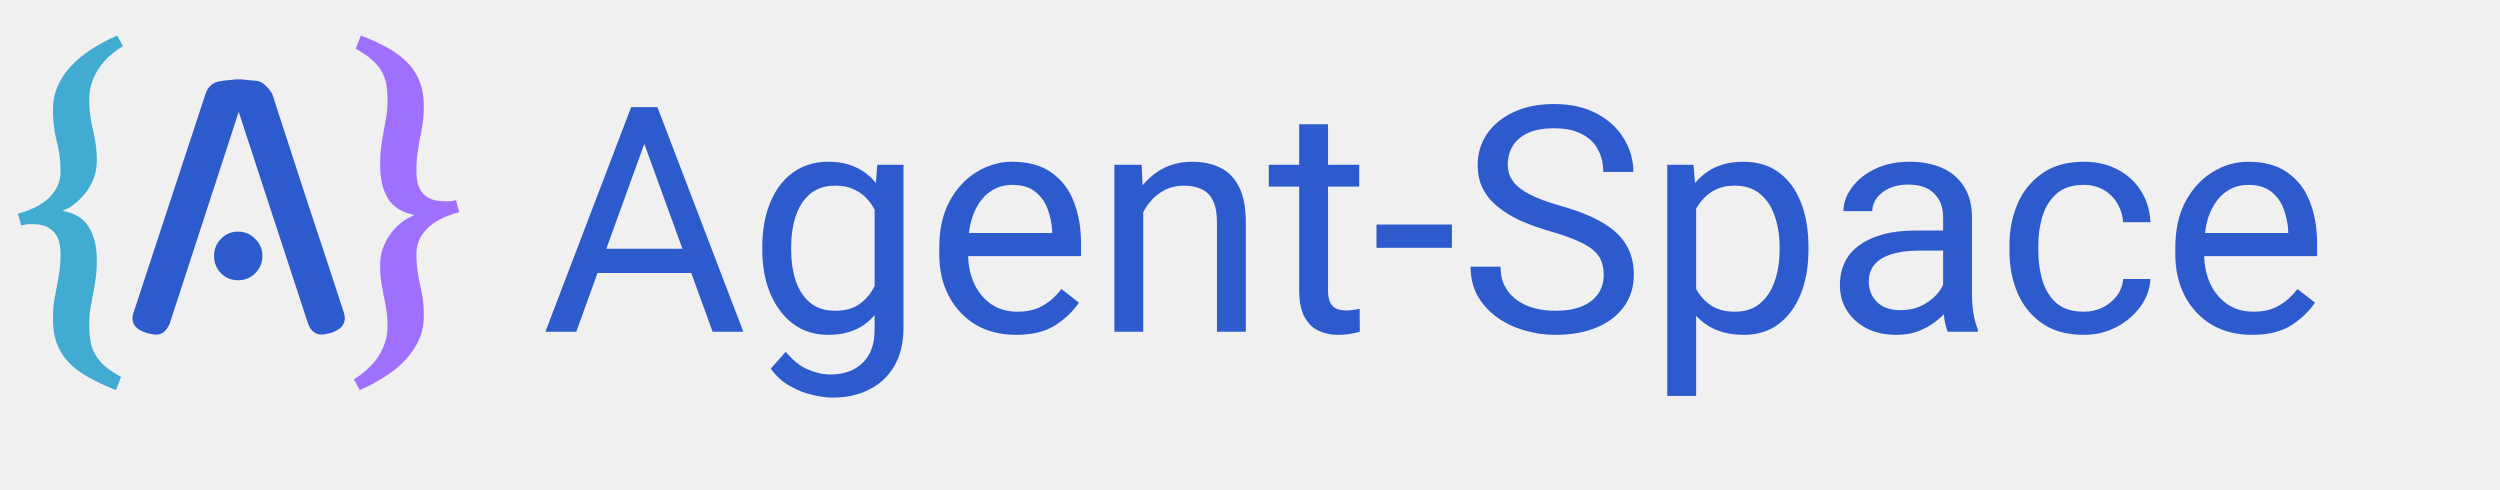
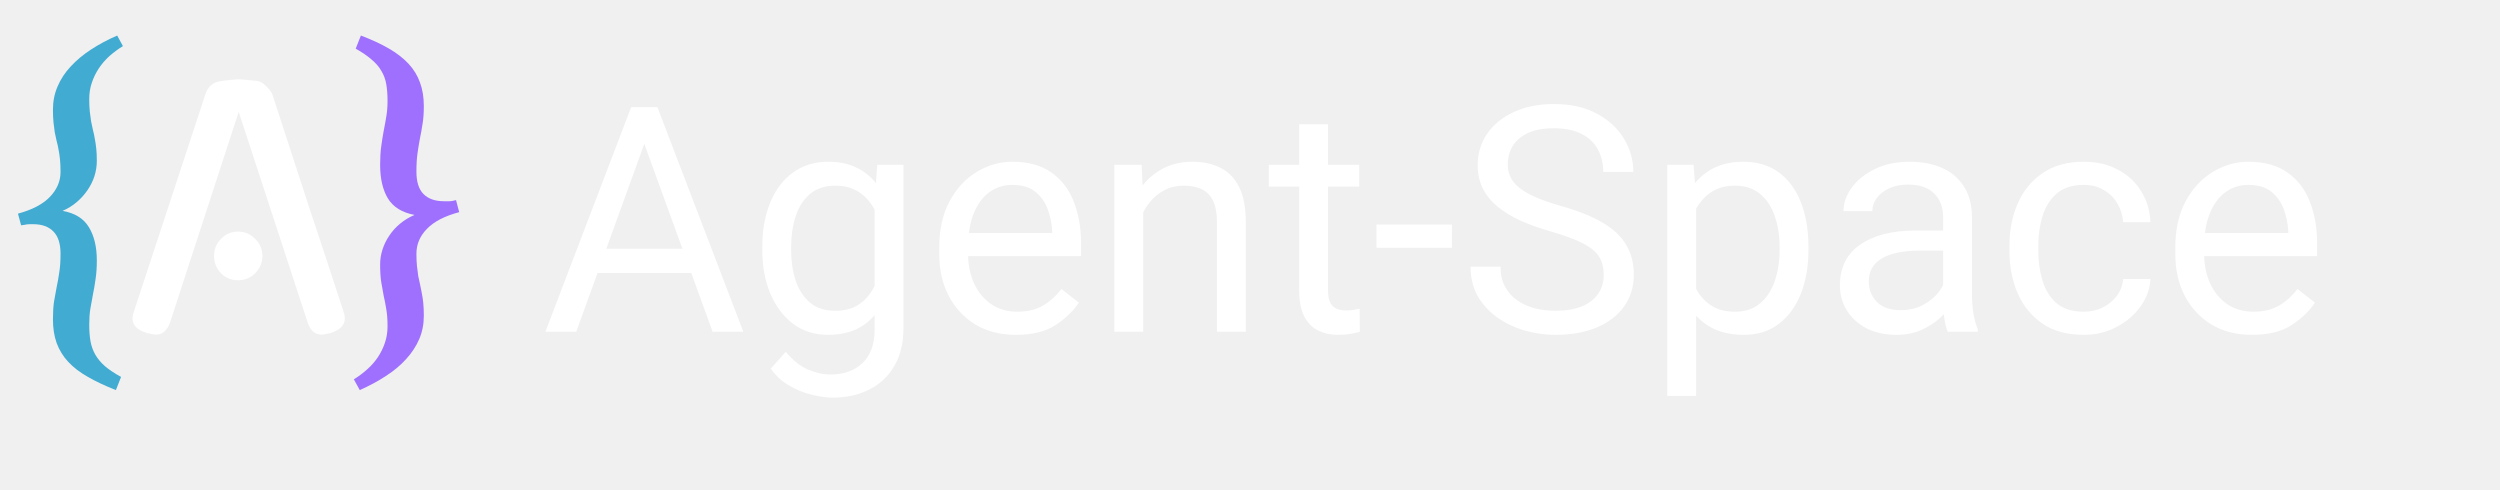
<svg xmlns="http://www.w3.org/2000/svg" width="633" height="124" viewBox="0 0 633 124" fill="none">
-   <path d="M145.906 84H138.094L159.812 27.125H164.812L164.695 32.125L145.906 84ZM161.57 32.125L161.492 27.125H166.453L188.211 84H180.438L161.57 32.125ZM179.5 69.117H147.508V62.984H179.5V69.117ZM228.758 41.734V83.102C228.758 86.826 227.99 90.003 226.453 92.633C224.943 95.263 222.833 97.255 220.125 98.609C217.443 99.99 214.344 100.68 210.828 100.68C209.37 100.68 207.651 100.445 205.672 99.977C203.719 99.534 201.792 98.766 199.891 97.672C198.016 96.604 196.44 95.159 195.164 93.336L198.953 89.078C200.724 91.213 202.573 92.698 204.5 93.531C206.453 94.391 208.38 94.82 210.281 94.82C213.693 94.82 216.401 93.844 218.406 91.891C220.438 89.963 221.453 87.151 221.453 83.453V51.031L222.117 41.734H228.758ZM193.016 62.516C193.016 58.219 193.693 54.456 195.047 51.227C196.401 47.971 198.328 45.445 200.828 43.648C203.328 41.852 206.297 40.953 209.734 40.953C212.391 40.953 214.708 41.422 216.688 42.359C218.693 43.271 220.385 44.599 221.766 46.344C223.172 48.089 224.279 50.198 225.086 52.672C225.919 55.146 226.492 57.932 226.805 61.031V64.82C226.414 68.909 225.542 72.451 224.188 75.445C222.859 78.414 220.997 80.719 218.602 82.359C216.206 83.974 213.224 84.781 209.656 84.781C206.271 84.781 203.328 83.857 200.828 82.008C198.354 80.133 196.427 77.581 195.047 74.352C193.693 71.122 193.016 67.451 193.016 63.336V62.516ZM200.32 63.336C200.32 66.148 200.698 68.713 201.453 71.031C202.234 73.349 203.445 75.211 205.086 76.617C206.727 77.997 208.849 78.688 211.453 78.688C213.849 78.688 215.815 78.18 217.352 77.164C218.888 76.148 220.125 74.807 221.062 73.141C222 71.474 222.729 69.664 223.25 67.711V58.219C222.938 56.786 222.495 55.406 221.922 54.078C221.349 52.724 220.594 51.526 219.656 50.484C218.719 49.417 217.573 48.57 216.219 47.945C214.891 47.32 213.328 47.008 211.531 47.008C208.901 47.008 206.753 47.711 205.086 49.117C203.445 50.523 202.234 52.411 201.453 54.781C200.698 57.125 200.32 59.703 200.32 62.516V63.336ZM257.234 84.781C253.302 84.781 249.878 83.909 246.961 82.164C244.07 80.393 241.818 77.971 240.203 74.898C238.615 71.826 237.82 68.31 237.82 64.352V62.672C237.82 58.089 238.693 54.182 240.438 50.953C242.208 47.698 244.5 45.224 247.312 43.531C250.151 41.812 253.146 40.953 256.297 40.953C260.359 40.953 263.667 41.865 266.219 43.688C268.797 45.484 270.685 47.945 271.883 51.07C273.107 54.169 273.719 57.685 273.719 61.617V64.859H242.156V59H266.414V58.453C266.31 56.578 265.932 54.755 265.281 52.984C264.63 51.188 263.589 49.716 262.156 48.57C260.724 47.398 258.771 46.812 256.297 46.812C254.109 46.812 252.169 47.438 250.477 48.688C248.81 49.911 247.495 51.708 246.531 54.078C245.594 56.422 245.125 59.286 245.125 62.672V64.352C245.125 67.034 245.62 69.482 246.609 71.695C247.599 73.883 249.031 75.641 250.906 76.969C252.781 78.271 255.021 78.922 257.625 78.922C260.177 78.922 262.339 78.401 264.109 77.359C265.88 76.318 267.43 74.924 268.758 73.18L273.172 76.617C271.818 78.701 269.865 80.588 267.312 82.281C264.786 83.948 261.427 84.781 257.234 84.781ZM289.461 84H282.156V41.734H289.07L289.461 50.758V84ZM284.695 61.109C284.747 57.255 285.49 53.818 286.922 50.797C288.354 47.75 290.346 45.354 292.898 43.609C295.477 41.839 298.471 40.953 301.883 40.953C304.669 40.953 307.065 41.474 309.07 42.516C311.102 43.531 312.664 45.159 313.758 47.398C314.878 49.638 315.438 52.607 315.438 56.305V84H308.133V56.227C308.133 54.013 307.807 52.229 307.156 50.875C306.531 49.521 305.594 48.544 304.344 47.945C303.094 47.32 301.557 47.008 299.734 47.008C297.938 47.008 296.31 47.385 294.852 48.141C293.393 48.896 292.13 49.938 291.062 51.266C289.995 52.594 289.174 54.117 288.602 55.836C288.029 57.529 287.742 59.325 287.742 61.227L284.695 61.109ZM344.148 47.242H321.258V41.734H344.148V47.242ZM336.258 31.461V73.531C336.258 74.99 336.479 76.083 336.922 76.812C337.365 77.542 337.938 78.023 338.641 78.258C339.344 78.492 340.099 78.609 340.906 78.609C341.505 78.609 342.13 78.557 342.781 78.453C343.458 78.349 343.953 78.258 344.266 78.18L344.305 84C343.732 84.182 342.977 84.352 342.039 84.508C341.128 84.69 340.021 84.781 338.719 84.781C336.948 84.781 335.32 84.43 333.836 83.727C332.352 83.023 331.167 81.852 330.281 80.211C329.396 78.544 328.953 76.305 328.953 73.492V31.461H336.258ZM367.625 62.75H348.523V56.852H367.625V62.75ZM406.062 69.625C406.062 67.828 405.685 66.305 404.93 65.055C404.174 63.805 402.82 62.672 400.867 61.656C398.914 60.641 396.141 59.612 392.547 58.57C389.734 57.763 387.195 56.852 384.93 55.836C382.69 54.794 380.763 53.609 379.148 52.281C377.534 50.953 376.297 49.43 375.438 47.711C374.578 45.992 374.148 44.026 374.148 41.812C374.148 38.844 374.943 36.2 376.531 33.883C378.146 31.539 380.398 29.703 383.289 28.375C386.18 27.021 389.565 26.344 393.445 26.344C397.742 26.344 401.388 27.164 404.383 28.805C407.378 30.419 409.656 32.542 411.219 35.172C412.781 37.776 413.562 40.562 413.562 43.531H405.945C405.945 41.396 405.49 39.495 404.578 37.828C403.693 36.161 402.326 34.859 400.477 33.922C398.628 32.958 396.284 32.477 393.445 32.477C390.789 32.477 388.589 32.88 386.844 33.688C385.125 34.495 383.849 35.589 383.016 36.969C382.182 38.349 381.766 39.925 381.766 41.695C381.766 43.284 382.221 44.703 383.133 45.953C384.044 47.177 385.477 48.284 387.43 49.273C389.383 50.263 391.909 51.2 395.008 52.086C399.305 53.284 402.833 54.677 405.594 56.266C408.354 57.854 410.385 59.729 411.688 61.891C413.016 64.052 413.68 66.604 413.68 69.547C413.68 72.62 412.859 75.302 411.219 77.594C409.578 79.885 407.273 81.656 404.305 82.906C401.336 84.156 397.846 84.781 393.836 84.781C391.206 84.781 388.615 84.417 386.062 83.688C383.536 82.958 381.232 81.865 379.148 80.406C377.091 78.948 375.438 77.151 374.188 75.016C372.964 72.854 372.352 70.354 372.352 67.516H379.93C379.93 69.469 380.307 71.148 381.062 72.555C381.818 73.961 382.846 75.12 384.148 76.031C385.451 76.943 386.935 77.62 388.602 78.062C390.268 78.479 392.013 78.688 393.836 78.688C396.466 78.688 398.68 78.323 400.477 77.594C402.299 76.838 403.68 75.784 404.617 74.43C405.581 73.076 406.062 71.474 406.062 69.625ZM429.461 100.25H422.156V41.734H428.797L429.461 49.859V100.25ZM457.898 63.336C457.898 67.451 457.26 71.122 455.984 74.352C454.708 77.581 452.846 80.133 450.398 82.008C447.977 83.857 445.021 84.781 441.531 84.781C437.911 84.781 434.878 84 432.43 82.438C429.982 80.875 428.068 78.662 426.688 75.797C425.307 72.906 424.409 69.495 423.992 65.562V61.031C424.409 56.891 425.307 53.323 426.688 50.328C428.094 47.333 430.008 45.029 432.43 43.414C434.878 41.773 437.872 40.953 441.414 40.953C444.956 40.953 447.951 41.852 450.398 43.648C452.846 45.445 454.708 47.971 455.984 51.227C457.26 54.456 457.898 58.219 457.898 62.516V63.336ZM450.594 62.516C450.594 59.703 450.19 57.125 449.383 54.781C448.602 52.411 447.365 50.523 445.672 49.117C444.005 47.711 441.857 47.008 439.227 47.008C437.43 47.008 435.867 47.32 434.539 47.945C433.211 48.57 432.078 49.417 431.141 50.484C430.203 51.526 429.435 52.724 428.836 54.078C428.263 55.406 427.833 56.786 427.547 58.219V68.414C428.068 70.237 428.784 71.956 429.695 73.57C430.633 75.159 431.87 76.448 433.406 77.438C434.969 78.427 436.935 78.922 439.305 78.922C441.909 78.922 444.044 78.206 445.711 76.773C447.378 75.341 448.602 73.453 449.383 71.109C450.19 68.74 450.594 66.148 450.594 63.336V62.516ZM492 55.016C492 52.49 491.245 50.484 489.734 49C488.25 47.49 486.049 46.734 483.133 46.734C481.336 46.734 479.747 47.047 478.367 47.672C477.013 48.297 475.958 49.117 475.203 50.133C474.448 51.148 474.07 52.255 474.07 53.453H466.766C466.766 51.422 467.456 49.456 468.836 47.555C470.216 45.628 472.156 44.052 474.656 42.828C477.182 41.578 480.151 40.953 483.562 40.953C486.635 40.953 489.357 41.474 491.727 42.516C494.096 43.557 495.945 45.133 497.273 47.242C498.628 49.325 499.305 51.943 499.305 55.094V74.781C499.305 76.188 499.422 77.685 499.656 79.273C499.917 80.862 500.294 82.229 500.789 83.375V84H493.172C492.807 83.167 492.521 82.06 492.312 80.68C492.104 79.273 492 77.971 492 76.773V55.016ZM493.328 63.453H486.062C481.948 63.453 478.771 64.104 476.531 65.406C474.292 66.708 473.172 68.662 473.172 71.266C473.172 73.297 473.849 75.016 475.203 76.422C476.583 77.828 478.589 78.531 481.219 78.531C483.432 78.531 485.385 78.062 487.078 77.125C488.771 76.188 490.112 75.029 491.102 73.648C492.091 72.268 492.625 70.94 492.703 69.664L495.828 73.141C495.646 74.234 495.151 75.445 494.344 76.773C493.536 78.102 492.456 79.378 491.102 80.602C489.773 81.799 488.185 82.802 486.336 83.609C484.513 84.391 482.456 84.781 480.164 84.781C477.299 84.781 474.786 84.234 472.625 83.141C470.49 82.021 468.823 80.51 467.625 78.609C466.453 76.708 465.867 74.599 465.867 72.281C465.867 67.724 467.586 64.273 471.023 61.93C474.461 59.56 479.083 58.375 484.891 58.375H493.25L493.328 63.453ZM527.625 78.922C529.344 78.922 530.932 78.57 532.391 77.867C533.849 77.138 535.047 76.148 535.984 74.898C536.922 73.648 537.456 72.229 537.586 70.641H544.5C544.37 73.141 543.523 75.471 541.961 77.633C540.398 79.768 538.367 81.5 535.867 82.828C533.367 84.13 530.62 84.781 527.625 84.781C523.38 84.781 519.865 83.818 517.078 81.891C514.292 79.938 512.208 77.359 510.828 74.156C509.474 70.953 508.797 67.463 508.797 63.688V62.047C508.797 58.245 509.487 54.755 510.867 51.578C512.247 48.375 514.331 45.81 517.117 43.883C519.904 41.93 523.406 40.953 527.625 40.953C530.932 40.953 533.823 41.63 536.297 42.984C538.797 44.312 540.75 46.135 542.156 48.453C543.589 50.745 544.37 53.349 544.5 56.266H537.586C537.456 54.521 536.961 52.932 536.102 51.5C535.268 50.068 534.122 48.935 532.664 48.102C531.232 47.242 529.552 46.812 527.625 46.812C524.682 46.812 522.365 47.568 520.672 49.078C519.005 50.589 517.82 52.516 517.117 54.859C516.44 57.177 516.102 59.573 516.102 62.047V63.688C516.102 66.162 516.44 68.57 517.117 70.914C517.794 73.258 518.966 75.185 520.633 76.695C522.326 78.18 524.656 78.922 527.625 78.922ZM570.203 84.781C566.271 84.781 562.846 83.909 559.93 82.164C557.039 80.393 554.786 77.971 553.172 74.898C551.583 71.826 550.789 68.31 550.789 64.352V62.672C550.789 58.089 551.661 54.182 553.406 50.953C555.177 47.698 557.469 45.224 560.281 43.531C563.12 41.812 566.115 40.953 569.266 40.953C573.328 40.953 576.635 41.865 579.188 43.688C581.766 45.484 583.654 47.945 584.852 51.07C586.076 54.169 586.688 57.685 586.688 61.617V64.859H555.125V59H579.383V58.453C579.279 56.578 578.901 54.755 578.25 52.984C577.599 51.188 576.557 49.716 575.125 48.57C573.693 47.398 571.74 46.812 569.266 46.812C567.078 46.812 565.138 47.438 563.445 48.688C561.779 49.911 560.464 51.708 559.5 54.078C558.562 56.422 558.094 59.286 558.094 62.672V64.352C558.094 67.034 558.589 69.482 559.578 71.695C560.568 73.883 562 75.641 563.875 76.969C565.75 78.271 567.99 78.922 570.594 78.922C573.146 78.922 575.307 78.401 577.078 77.359C578.849 76.318 580.398 74.924 581.727 73.18L586.141 76.617C584.786 78.701 582.833 80.588 580.281 82.281C577.755 83.948 574.396 84.781 570.203 84.781Z" fill="#2D5ACD" />
-   <path d="M60.44 28.32L42.92 82.08V82C42.6 82.8 42.147 83.467 41.56 84C41.027 84.48 40.36 84.72 39.56 84.72C39.133 84.72 38.707 84.667 38.28 84.56C37.907 84.507 37.507 84.427 37.08 84.32H37.16C34.12 83.36 33 81.653 33.8 79.2L52.04 23.76C52.307 22.907 52.76 22.187 53.4 21.6C54.093 21.013 54.893 20.667 55.8 20.56C56.707 20.4 57.587 20.293 58.44 20.24C59.293 20.133 59.96 20.08 60.44 20.08C60.92 20.08 61.587 20.133 62.44 20.24C63.293 20.293 64.173 20.373 65.08 20.48C65.827 20.587 66.547 20.987 67.24 21.68C67.987 22.373 68.547 23.067 68.92 23.76C71.907 32.933 74.92 42.187 77.96 51.52C81.053 60.8 84.093 70.027 87.08 79.2C87.827 81.653 86.707 83.36 83.72 84.32C83.293 84.427 82.893 84.507 82.52 84.56C82.2 84.667 81.827 84.72 81.4 84.72C80.653 84.72 79.96 84.48 79.32 84C78.733 83.467 78.307 82.8 78.04 82V82.08L60.44 28.32ZM66.44 64.8C66.44 66.507 65.827 67.973 64.6 69.2C63.427 70.373 61.987 70.96 60.28 70.96C58.573 70.96 57.133 70.373 55.96 69.2C54.787 67.973 54.2 66.507 54.2 64.8C54.2 63.093 54.787 61.653 55.96 60.48C57.133 59.253 58.573 58.64 60.28 58.64C61.987 58.64 63.427 59.253 64.6 60.48C65.827 61.653 66.44 63.093 66.44 64.8Z" fill="#2D5ACD" />
+   <path d="M145.906 84H138.094L159.812 27.125H164.812L164.695 32.125L145.906 84ZM161.57 32.125L161.492 27.125H166.453L188.211 84H180.438L161.57 32.125ZM179.5 69.117H147.508V62.984H179.5V69.117ZM228.758 41.734V83.102C228.758 86.826 227.99 90.003 226.453 92.633C224.943 95.263 222.833 97.255 220.125 98.609C217.443 99.99 214.344 100.68 210.828 100.68C209.37 100.68 207.651 100.445 205.672 99.977C203.719 99.534 201.792 98.766 199.891 97.672C198.016 96.604 196.44 95.159 195.164 93.336L198.953 89.078C200.724 91.213 202.573 92.698 204.5 93.531C206.453 94.391 208.38 94.82 210.281 94.82C213.693 94.82 216.401 93.844 218.406 91.891C220.438 89.963 221.453 87.151 221.453 83.453V51.031L222.117 41.734H228.758ZM193.016 62.516C193.016 58.219 193.693 54.456 195.047 51.227C196.401 47.971 198.328 45.445 200.828 43.648C203.328 41.852 206.297 40.953 209.734 40.953C212.391 40.953 214.708 41.422 216.688 42.359C218.693 43.271 220.385 44.599 221.766 46.344C223.172 48.089 224.279 50.198 225.086 52.672C225.919 55.146 226.492 57.932 226.805 61.031V64.82C226.414 68.909 225.542 72.451 224.188 75.445C222.859 78.414 220.997 80.719 218.602 82.359C216.206 83.974 213.224 84.781 209.656 84.781C206.271 84.781 203.328 83.857 200.828 82.008C198.354 80.133 196.427 77.581 195.047 74.352C193.693 71.122 193.016 67.451 193.016 63.336V62.516ZM200.32 63.336C200.32 66.148 200.698 68.713 201.453 71.031C202.234 73.349 203.445 75.211 205.086 76.617C206.727 77.997 208.849 78.688 211.453 78.688C213.849 78.688 215.815 78.18 217.352 77.164C218.888 76.148 220.125 74.807 221.062 73.141C222 71.474 222.729 69.664 223.25 67.711V58.219C222.938 56.786 222.495 55.406 221.922 54.078C221.349 52.724 220.594 51.526 219.656 50.484C218.719 49.417 217.573 48.57 216.219 47.945C214.891 47.32 213.328 47.008 211.531 47.008C208.901 47.008 206.753 47.711 205.086 49.117C203.445 50.523 202.234 52.411 201.453 54.781C200.698 57.125 200.32 59.703 200.32 62.516V63.336ZM257.234 84.781C253.302 84.781 249.878 83.909 246.961 82.164C244.07 80.393 241.818 77.971 240.203 74.898C238.615 71.826 237.82 68.31 237.82 64.352V62.672C237.82 58.089 238.693 54.182 240.438 50.953C242.208 47.698 244.5 45.224 247.312 43.531C250.151 41.812 253.146 40.953 256.297 40.953C260.359 40.953 263.667 41.865 266.219 43.688C268.797 45.484 270.685 47.945 271.883 51.07C273.107 54.169 273.719 57.685 273.719 61.617V64.859H242.156V59H266.414V58.453C266.31 56.578 265.932 54.755 265.281 52.984C264.63 51.188 263.589 49.716 262.156 48.57C260.724 47.398 258.771 46.812 256.297 46.812C254.109 46.812 252.169 47.438 250.477 48.688C248.81 49.911 247.495 51.708 246.531 54.078C245.594 56.422 245.125 59.286 245.125 62.672V64.352C245.125 67.034 245.62 69.482 246.609 71.695C247.599 73.883 249.031 75.641 250.906 76.969C252.781 78.271 255.021 78.922 257.625 78.922C260.177 78.922 262.339 78.401 264.109 77.359C265.88 76.318 267.43 74.924 268.758 73.18L273.172 76.617C271.818 78.701 269.865 80.588 267.312 82.281C264.786 83.948 261.427 84.781 257.234 84.781ZM289.461 84H282.156V41.734H289.07L289.461 50.758V84ZM284.695 61.109C284.747 57.255 285.49 53.818 286.922 50.797C288.354 47.75 290.346 45.354 292.898 43.609C295.477 41.839 298.471 40.953 301.883 40.953C304.669 40.953 307.065 41.474 309.07 42.516C311.102 43.531 312.664 45.159 313.758 47.398C314.878 49.638 315.438 52.607 315.438 56.305V84H308.133V56.227C308.133 54.013 307.807 52.229 307.156 50.875C306.531 49.521 305.594 48.544 304.344 47.945C303.094 47.32 301.557 47.008 299.734 47.008C297.938 47.008 296.31 47.385 294.852 48.141C293.393 48.896 292.13 49.938 291.062 51.266C289.995 52.594 289.174 54.117 288.602 55.836C288.029 57.529 287.742 59.325 287.742 61.227L284.695 61.109ZM344.148 47.242H321.258V41.734H344.148V47.242ZM336.258 31.461V73.531C336.258 74.99 336.479 76.083 336.922 76.812C337.365 77.542 337.938 78.023 338.641 78.258C339.344 78.492 340.099 78.609 340.906 78.609C341.505 78.609 342.13 78.557 342.781 78.453C343.458 78.349 343.953 78.258 344.266 78.18L344.305 84C343.732 84.182 342.977 84.352 342.039 84.508C341.128 84.69 340.021 84.781 338.719 84.781C336.948 84.781 335.32 84.43 333.836 83.727C332.352 83.023 331.167 81.852 330.281 80.211C329.396 78.544 328.953 76.305 328.953 73.492V31.461H336.258ZM367.625 62.75H348.523V56.852H367.625V62.75ZM406.062 69.625C406.062 67.828 405.685 66.305 404.93 65.055C404.174 63.805 402.82 62.672 400.867 61.656C398.914 60.641 396.141 59.612 392.547 58.57C389.734 57.763 387.195 56.852 384.93 55.836C382.69 54.794 380.763 53.609 379.148 52.281C377.534 50.953 376.297 49.43 375.438 47.711C374.578 45.992 374.148 44.026 374.148 41.812C374.148 38.844 374.943 36.2 376.531 33.883C378.146 31.539 380.398 29.703 383.289 28.375C386.18 27.021 389.565 26.344 393.445 26.344C397.742 26.344 401.388 27.164 404.383 28.805C407.378 30.419 409.656 32.542 411.219 35.172C412.781 37.776 413.562 40.562 413.562 43.531H405.945C405.945 41.396 405.49 39.495 404.578 37.828C403.693 36.161 402.326 34.859 400.477 33.922C398.628 32.958 396.284 32.477 393.445 32.477C390.789 32.477 388.589 32.88 386.844 33.688C385.125 34.495 383.849 35.589 383.016 36.969C382.182 38.349 381.766 39.925 381.766 41.695C381.766 43.284 382.221 44.703 383.133 45.953C384.044 47.177 385.477 48.284 387.43 49.273C389.383 50.263 391.909 51.2 395.008 52.086C399.305 53.284 402.833 54.677 405.594 56.266C408.354 57.854 410.385 59.729 411.688 61.891C413.016 64.052 413.68 66.604 413.68 69.547C413.68 72.62 412.859 75.302 411.219 77.594C409.578 79.885 407.273 81.656 404.305 82.906C401.336 84.156 397.846 84.781 393.836 84.781C391.206 84.781 388.615 84.417 386.062 83.688C383.536 82.958 381.232 81.865 379.148 80.406C377.091 78.948 375.438 77.151 374.188 75.016C372.964 72.854 372.352 70.354 372.352 67.516H379.93C379.93 69.469 380.307 71.148 381.062 72.555C381.818 73.961 382.846 75.12 384.148 76.031C385.451 76.943 386.935 77.62 388.602 78.062C390.268 78.479 392.013 78.688 393.836 78.688C396.466 78.688 398.68 78.323 400.477 77.594C402.299 76.838 403.68 75.784 404.617 74.43C405.581 73.076 406.062 71.474 406.062 69.625ZM429.461 100.25H422.156V41.734H428.797L429.461 49.859V100.25ZM457.898 63.336C457.898 67.451 457.26 71.122 455.984 74.352C454.708 77.581 452.846 80.133 450.398 82.008C447.977 83.857 445.021 84.781 441.531 84.781C437.911 84.781 434.878 84 432.43 82.438C429.982 80.875 428.068 78.662 426.688 75.797C425.307 72.906 424.409 69.495 423.992 65.562V61.031C424.409 56.891 425.307 53.323 426.688 50.328C428.094 47.333 430.008 45.029 432.43 43.414C434.878 41.773 437.872 40.953 441.414 40.953C444.956 40.953 447.951 41.852 450.398 43.648C452.846 45.445 454.708 47.971 455.984 51.227C457.26 54.456 457.898 58.219 457.898 62.516V63.336ZM450.594 62.516C450.594 59.703 450.19 57.125 449.383 54.781C448.602 52.411 447.365 50.523 445.672 49.117C444.005 47.711 441.857 47.008 439.227 47.008C437.43 47.008 435.867 47.32 434.539 47.945C433.211 48.57 432.078 49.417 431.141 50.484C430.203 51.526 429.435 52.724 428.836 54.078C428.263 55.406 427.833 56.786 427.547 58.219V68.414C428.068 70.237 428.784 71.956 429.695 73.57C430.633 75.159 431.87 76.448 433.406 77.438C434.969 78.427 436.935 78.922 439.305 78.922C441.909 78.922 444.044 78.206 445.711 76.773C447.378 75.341 448.602 73.453 449.383 71.109C450.19 68.74 450.594 66.148 450.594 63.336V62.516ZM492 55.016C492 52.49 491.245 50.484 489.734 49C488.25 47.49 486.049 46.734 483.133 46.734C481.336 46.734 479.747 47.047 478.367 47.672C477.013 48.297 475.958 49.117 475.203 50.133C474.448 51.148 474.07 52.255 474.07 53.453H466.766C466.766 51.422 467.456 49.456 468.836 47.555C470.216 45.628 472.156 44.052 474.656 42.828C477.182 41.578 480.151 40.953 483.562 40.953C486.635 40.953 489.357 41.474 491.727 42.516C494.096 43.557 495.945 45.133 497.273 47.242C498.628 49.325 499.305 51.943 499.305 55.094V74.781C499.305 76.188 499.422 77.685 499.656 79.273C499.917 80.862 500.294 82.229 500.789 83.375V84H493.172C492.807 83.167 492.521 82.06 492.312 80.68C492.104 79.273 492 77.971 492 76.773V55.016ZM493.328 63.453H486.062C481.948 63.453 478.771 64.104 476.531 65.406C474.292 66.708 473.172 68.662 473.172 71.266C473.172 73.297 473.849 75.016 475.203 76.422C476.583 77.828 478.589 78.531 481.219 78.531C483.432 78.531 485.385 78.062 487.078 77.125C488.771 76.188 490.112 75.029 491.102 73.648C492.091 72.268 492.625 70.94 492.703 69.664L495.828 73.141C495.646 74.234 495.151 75.445 494.344 76.773C493.536 78.102 492.456 79.378 491.102 80.602C489.773 81.799 488.185 82.802 486.336 83.609C484.513 84.391 482.456 84.781 480.164 84.781C477.299 84.781 474.786 84.234 472.625 83.141C470.49 82.021 468.823 80.51 467.625 78.609C466.453 76.708 465.867 74.599 465.867 72.281C465.867 67.724 467.586 64.273 471.023 61.93C474.461 59.56 479.083 58.375 484.891 58.375H493.25L493.328 63.453ZM527.625 78.922C529.344 78.922 530.932 78.57 532.391 77.867C533.849 77.138 535.047 76.148 535.984 74.898C536.922 73.648 537.456 72.229 537.586 70.641H544.5C544.37 73.141 543.523 75.471 541.961 77.633C540.398 79.768 538.367 81.5 535.867 82.828C533.367 84.13 530.62 84.781 527.625 84.781C523.38 84.781 519.865 83.818 517.078 81.891C514.292 79.938 512.208 77.359 510.828 74.156C509.474 70.953 508.797 67.463 508.797 63.688V62.047C508.797 58.245 509.487 54.755 510.867 51.578C512.247 48.375 514.331 45.81 517.117 43.883C519.904 41.93 523.406 40.953 527.625 40.953C530.932 40.953 533.823 41.63 536.297 42.984C538.797 44.312 540.75 46.135 542.156 48.453C543.589 50.745 544.37 53.349 544.5 56.266H537.586C537.456 54.521 536.961 52.932 536.102 51.5C535.268 50.068 534.122 48.935 532.664 48.102C531.232 47.242 529.552 46.812 527.625 46.812C524.682 46.812 522.365 47.568 520.672 49.078C519.005 50.589 517.82 52.516 517.117 54.859C516.44 57.177 516.102 59.573 516.102 62.047V63.688C516.102 66.162 516.44 68.57 517.117 70.914C517.794 73.258 518.966 75.185 520.633 76.695C522.326 78.18 524.656 78.922 527.625 78.922ZM570.203 84.781C566.271 84.781 562.846 83.909 559.93 82.164C557.039 80.393 554.786 77.971 553.172 74.898C551.583 71.826 550.789 68.31 550.789 64.352V62.672C550.789 58.089 551.661 54.182 553.406 50.953C555.177 47.698 557.469 45.224 560.281 43.531C563.12 41.812 566.115 40.953 569.266 40.953C573.328 40.953 576.635 41.865 579.188 43.688C581.766 45.484 583.654 47.945 584.852 51.07C586.076 54.169 586.688 57.685 586.688 61.617V64.859H555.125V59H579.383V58.453C579.279 56.578 578.901 54.755 578.25 52.984C577.599 51.188 576.557 49.716 575.125 48.57C573.693 47.398 571.74 46.812 569.266 46.812C567.078 46.812 565.138 47.438 563.445 48.688C561.779 49.911 560.464 51.708 559.5 54.078C558.562 56.422 558.094 59.286 558.094 62.672V64.352C558.094 67.034 558.589 69.482 559.578 71.695C560.568 73.883 562 75.641 563.875 76.969C565.75 78.271 567.99 78.922 570.594 78.922C573.146 78.922 575.307 78.401 577.078 77.359C578.849 76.318 580.398 74.924 581.727 73.18L586.141 76.617C584.786 78.701 582.833 80.588 580.281 82.281C577.755 83.948 574.396 84.781 570.203 84.781Z" fill="white" />
+   <path d="M60.44 28.32L42.92 82.08V82C42.6 82.8 42.147 83.467 41.56 84C41.027 84.48 40.36 84.72 39.56 84.72C39.133 84.72 38.707 84.667 38.28 84.56C37.907 84.507 37.507 84.427 37.08 84.32H37.16C34.12 83.36 33 81.653 33.8 79.2L52.04 23.76C52.307 22.907 52.76 22.187 53.4 21.6C54.093 21.013 54.893 20.667 55.8 20.56C56.707 20.4 57.587 20.293 58.44 20.24C59.293 20.133 59.96 20.08 60.44 20.08C60.92 20.08 61.587 20.133 62.44 20.24C63.293 20.293 64.173 20.373 65.08 20.48C65.827 20.587 66.547 20.987 67.24 21.68C67.987 22.373 68.547 23.067 68.92 23.76C71.907 32.933 74.92 42.187 77.96 51.52C81.053 60.8 84.093 70.027 87.08 79.2C87.827 81.653 86.707 83.36 83.72 84.32C83.293 84.427 82.893 84.507 82.52 84.56C82.2 84.667 81.827 84.72 81.4 84.72C80.653 84.72 79.96 84.48 79.32 84C78.733 83.467 78.307 82.8 78.04 82V82.08L60.44 28.32ZM66.44 64.8C66.44 66.507 65.827 67.973 64.6 69.2C63.427 70.373 61.987 70.96 60.28 70.96C58.573 70.96 57.133 70.373 55.96 69.2C54.787 67.973 54.2 66.507 54.2 64.8C54.2 63.093 54.787 61.653 55.96 60.48C57.133 59.253 58.573 58.64 60.28 58.64C61.987 58.64 63.427 59.253 64.6 60.48C65.827 61.653 66.44 63.093 66.44 64.8Z" fill="white" />
  <path d="M31.125 11.672C29.906 12.422 28.766 13.266 27.703 14.203C26.672 15.141 25.781 16.172 25.031 17.297C24.281 18.422 23.688 19.641 23.25 20.953C22.812 22.234 22.594 23.609 22.594 25.078C22.594 26.266 22.641 27.312 22.734 28.219C22.828 29.094 22.938 29.922 23.062 30.703C23.219 31.484 23.375 32.219 23.531 32.906C23.719 33.594 23.875 34.328 24 35.109C24.156 35.891 24.281 36.734 24.375 37.641C24.469 38.547 24.516 39.578 24.516 40.734C24.516 42.047 24.312 43.344 23.906 44.625C23.5 45.875 22.906 47.062 22.125 48.188C21.375 49.281 20.469 50.281 19.406 51.188C18.344 52.094 17.156 52.828 15.844 53.391C18.969 53.953 21.188 55.328 22.5 57.516C23.844 59.703 24.516 62.516 24.516 65.953C24.516 67.766 24.406 69.359 24.188 70.734C24 72.078 23.781 73.359 23.531 74.578C23.312 75.766 23.094 76.969 22.875 78.188C22.688 79.375 22.594 80.719 22.594 82.219C22.594 83.812 22.703 85.219 22.922 86.438C23.141 87.656 23.547 88.781 24.141 89.812C24.734 90.844 25.547 91.812 26.578 92.719C27.641 93.625 29 94.531 30.656 95.438L29.344 98.766C26.625 97.703 24.266 96.594 22.266 95.438C20.266 94.312 18.609 93.047 17.297 91.641C15.984 90.234 15 88.641 14.344 86.859C13.719 85.109 13.406 83.109 13.406 80.859C13.406 79.078 13.5 77.562 13.688 76.312C13.906 75.062 14.125 73.859 14.344 72.703C14.594 71.547 14.812 70.312 15 69C15.219 67.688 15.328 66.094 15.328 64.219C15.328 61.688 14.719 59.812 13.5 58.594C12.312 57.375 10.609 56.766 8.391 56.766H7.406C7.219 56.766 7.047 56.781 6.891 56.812C6.734 56.812 6.547 56.844 6.328 56.906C6.141 56.938 5.812 56.984 5.344 57.047L4.547 54.094C8.141 53.125 10.828 51.719 12.609 49.875C14.422 48 15.328 45.891 15.328 43.547C15.328 42.328 15.281 41.266 15.188 40.359C15.094 39.422 14.969 38.578 14.812 37.828C14.688 37.078 14.531 36.375 14.344 35.719C14.188 35.031 14.031 34.312 13.875 33.562C13.75 32.781 13.641 31.938 13.547 31.031C13.453 30.094 13.406 29 13.406 27.75C13.406 25.656 13.797 23.703 14.578 21.891C15.359 20.047 16.469 18.359 17.906 16.828C19.344 15.266 21.047 13.844 23.016 12.562C25.016 11.25 27.234 10.062 29.672 9L31.125 11.672Z" fill="#42ABD1" />
  <path d="M116.266 53.719C112.609 54.688 109.891 56.094 108.109 57.938C106.328 59.75 105.438 61.844 105.438 64.219C105.438 65.438 105.484 66.5 105.578 67.406C105.672 68.312 105.781 69.156 105.906 69.938C106.062 70.688 106.219 71.406 106.375 72.094C106.531 72.75 106.672 73.453 106.797 74.203C106.953 74.953 107.078 75.797 107.172 76.734C107.266 77.641 107.312 78.719 107.312 79.969C107.312 82.094 106.922 84.062 106.141 85.875C105.359 87.688 104.25 89.375 102.812 90.938C101.406 92.5 99.703 93.922 97.703 95.203C95.703 96.516 93.5 97.703 91.094 98.766L89.594 96.047C90.812 95.297 91.938 94.453 92.969 93.516C94.031 92.578 94.938 91.547 95.688 90.422C96.438 89.297 97.031 88.078 97.469 86.766C97.906 85.484 98.125 84.109 98.125 82.641C98.125 80.891 98.016 79.422 97.797 78.234C97.609 77.047 97.391 75.922 97.141 74.859C96.922 73.766 96.719 72.625 96.531 71.438C96.344 70.219 96.25 68.719 96.25 66.938C96.25 65.656 96.453 64.391 96.859 63.141C97.266 61.891 97.844 60.719 98.594 59.625C99.344 58.5 100.25 57.5 101.312 56.625C102.406 55.719 103.625 54.984 104.969 54.422C101.812 53.828 99.562 52.438 98.219 50.25C96.906 48.062 96.25 45.234 96.25 41.766C96.25 39.953 96.344 38.375 96.531 37.031C96.719 35.656 96.922 34.375 97.141 33.188C97.391 31.969 97.609 30.766 97.797 29.578C98.016 28.391 98.125 27.047 98.125 25.547C98.125 23.953 98.016 22.531 97.797 21.281C97.578 20.031 97.156 18.906 96.531 17.906C95.938 16.875 95.109 15.922 94.047 15.047C93.016 14.141 91.688 13.234 90.062 12.328L91.375 9C94.094 10.031 96.453 11.125 98.453 12.281C100.453 13.438 102.109 14.719 103.422 16.125C104.734 17.531 105.703 19.109 106.328 20.859C106.984 22.609 107.312 24.609 107.312 26.859C107.312 28.641 107.203 30.156 106.984 31.406C106.797 32.656 106.578 33.875 106.328 35.062C106.109 36.219 105.906 37.453 105.719 38.766C105.531 40.047 105.438 41.625 105.438 43.5C105.438 46.031 106.031 47.906 107.219 49.125C108.438 50.344 110.172 50.953 112.422 50.953H113.828C113.984 50.953 114.172 50.938 114.391 50.906L115.469 50.672L116.266 53.719Z" fill="#9F70FD" />
</svg>
